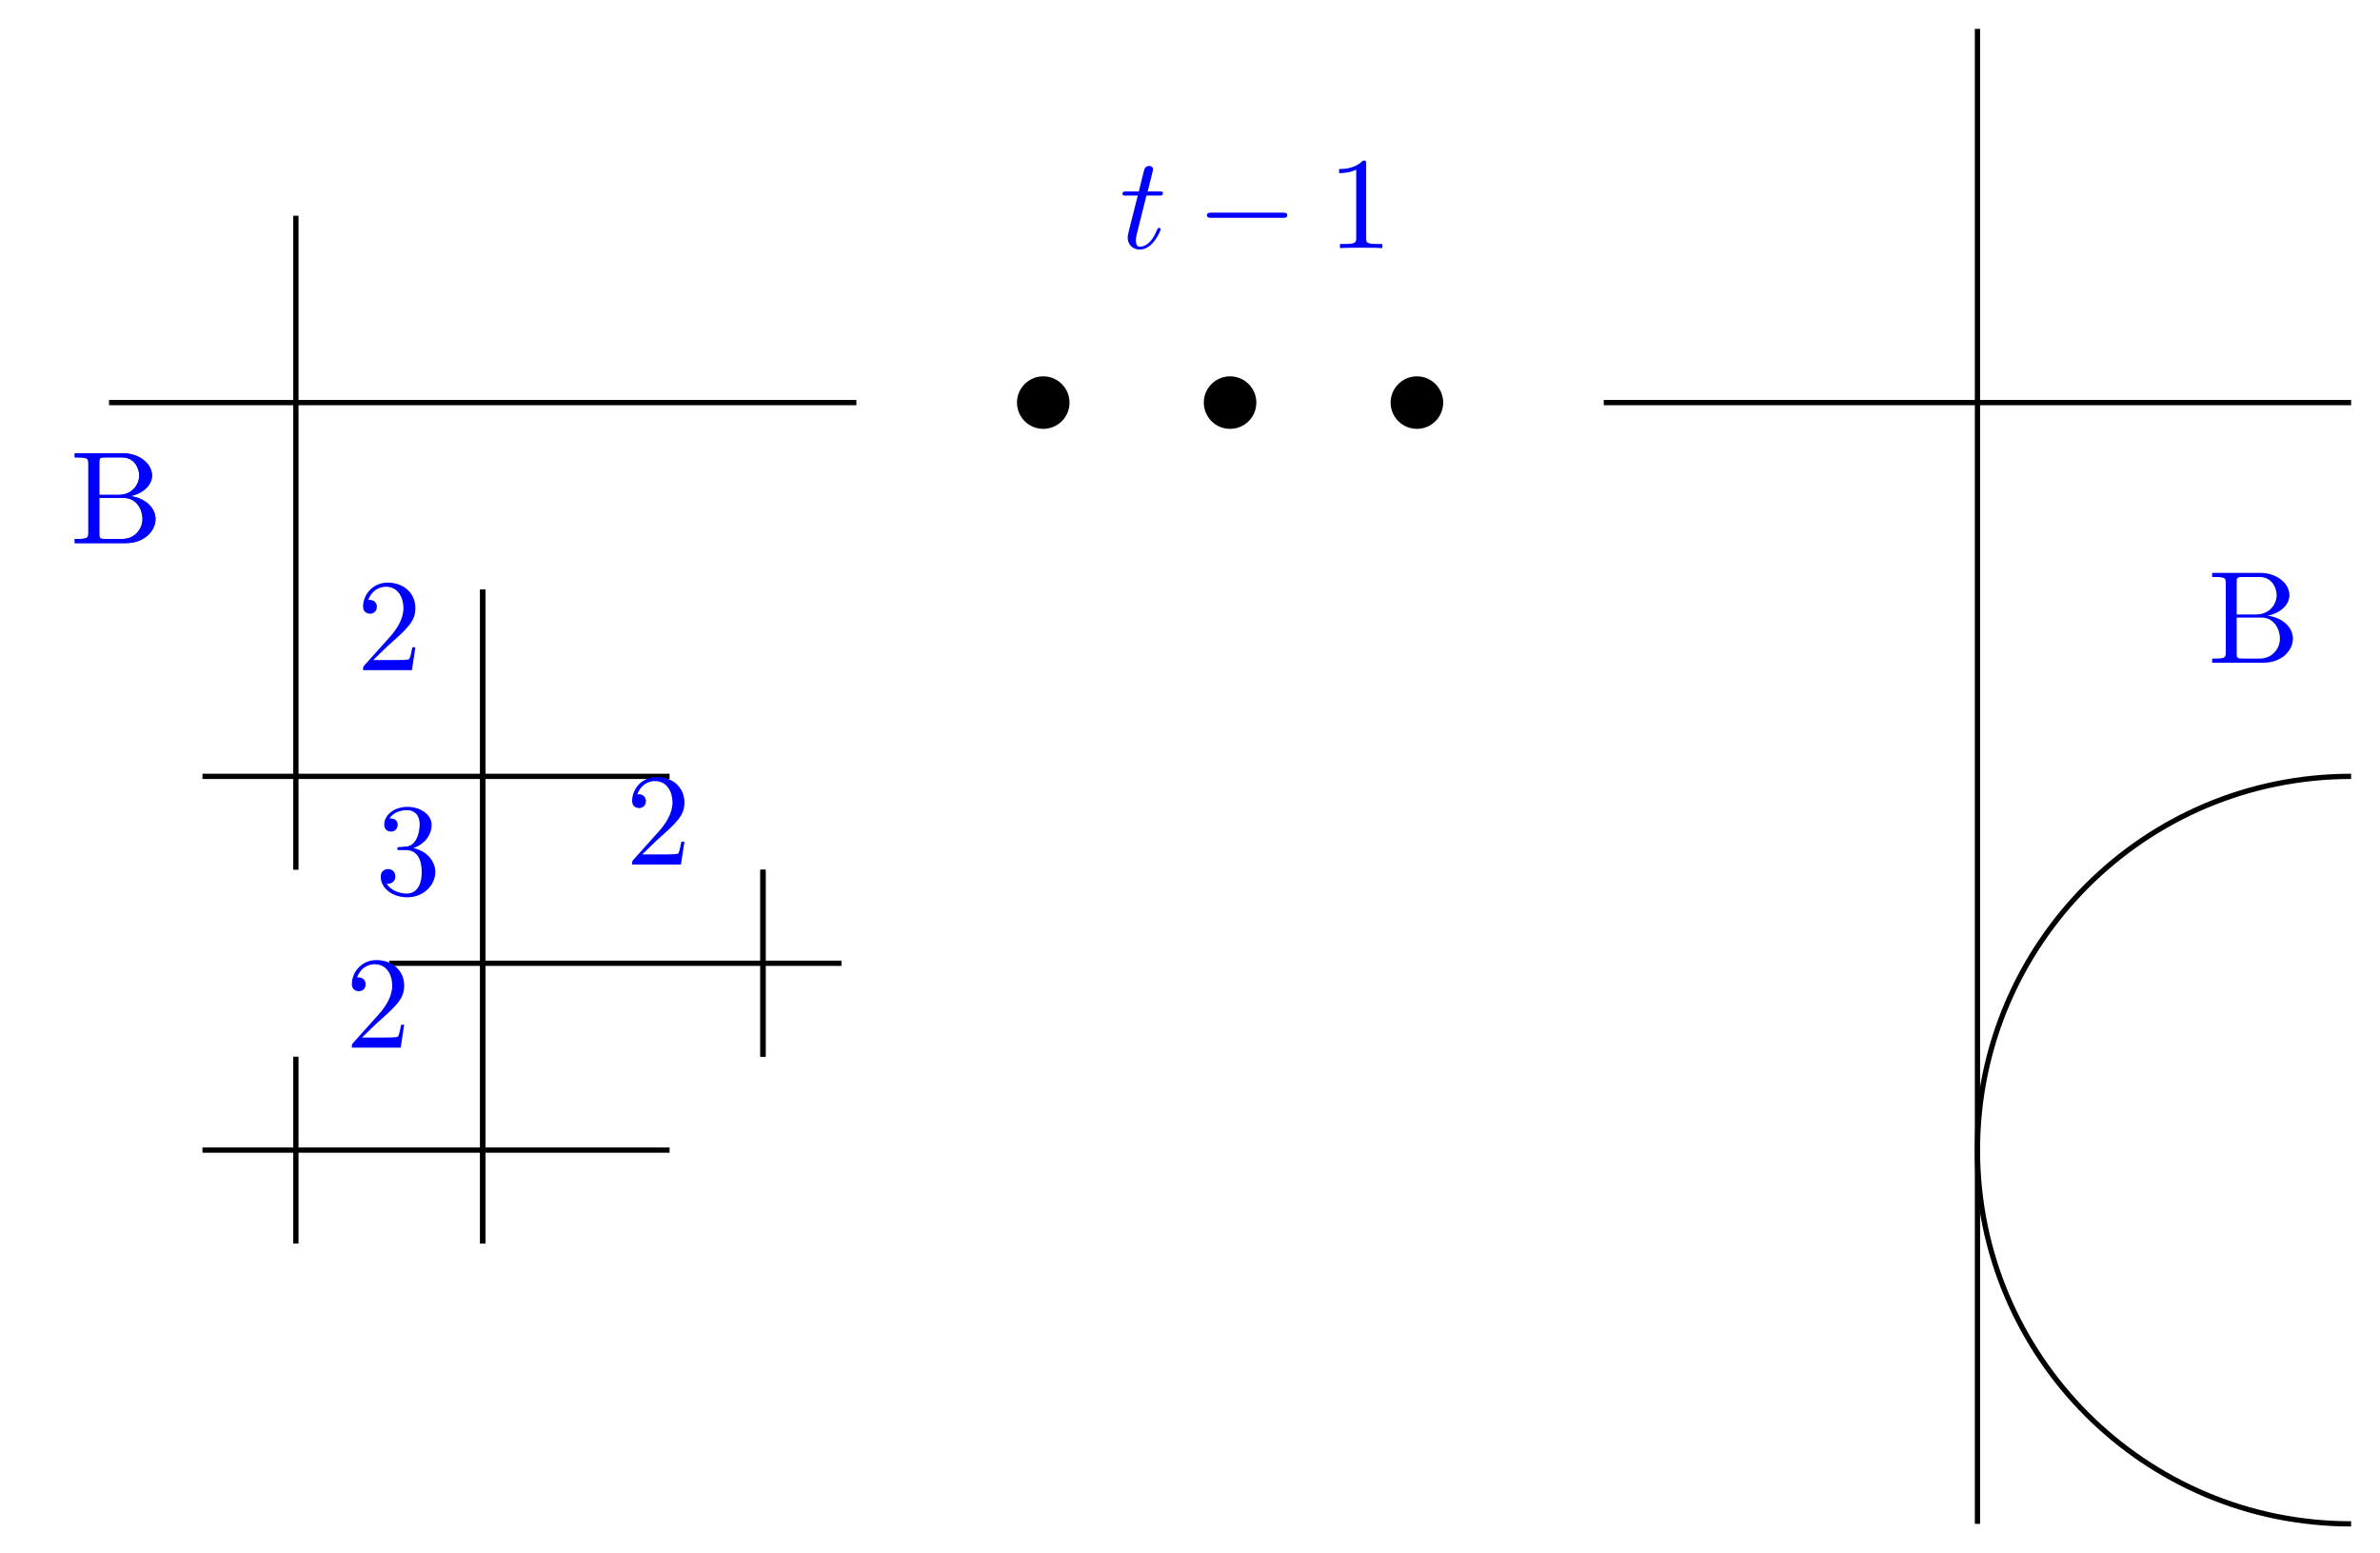
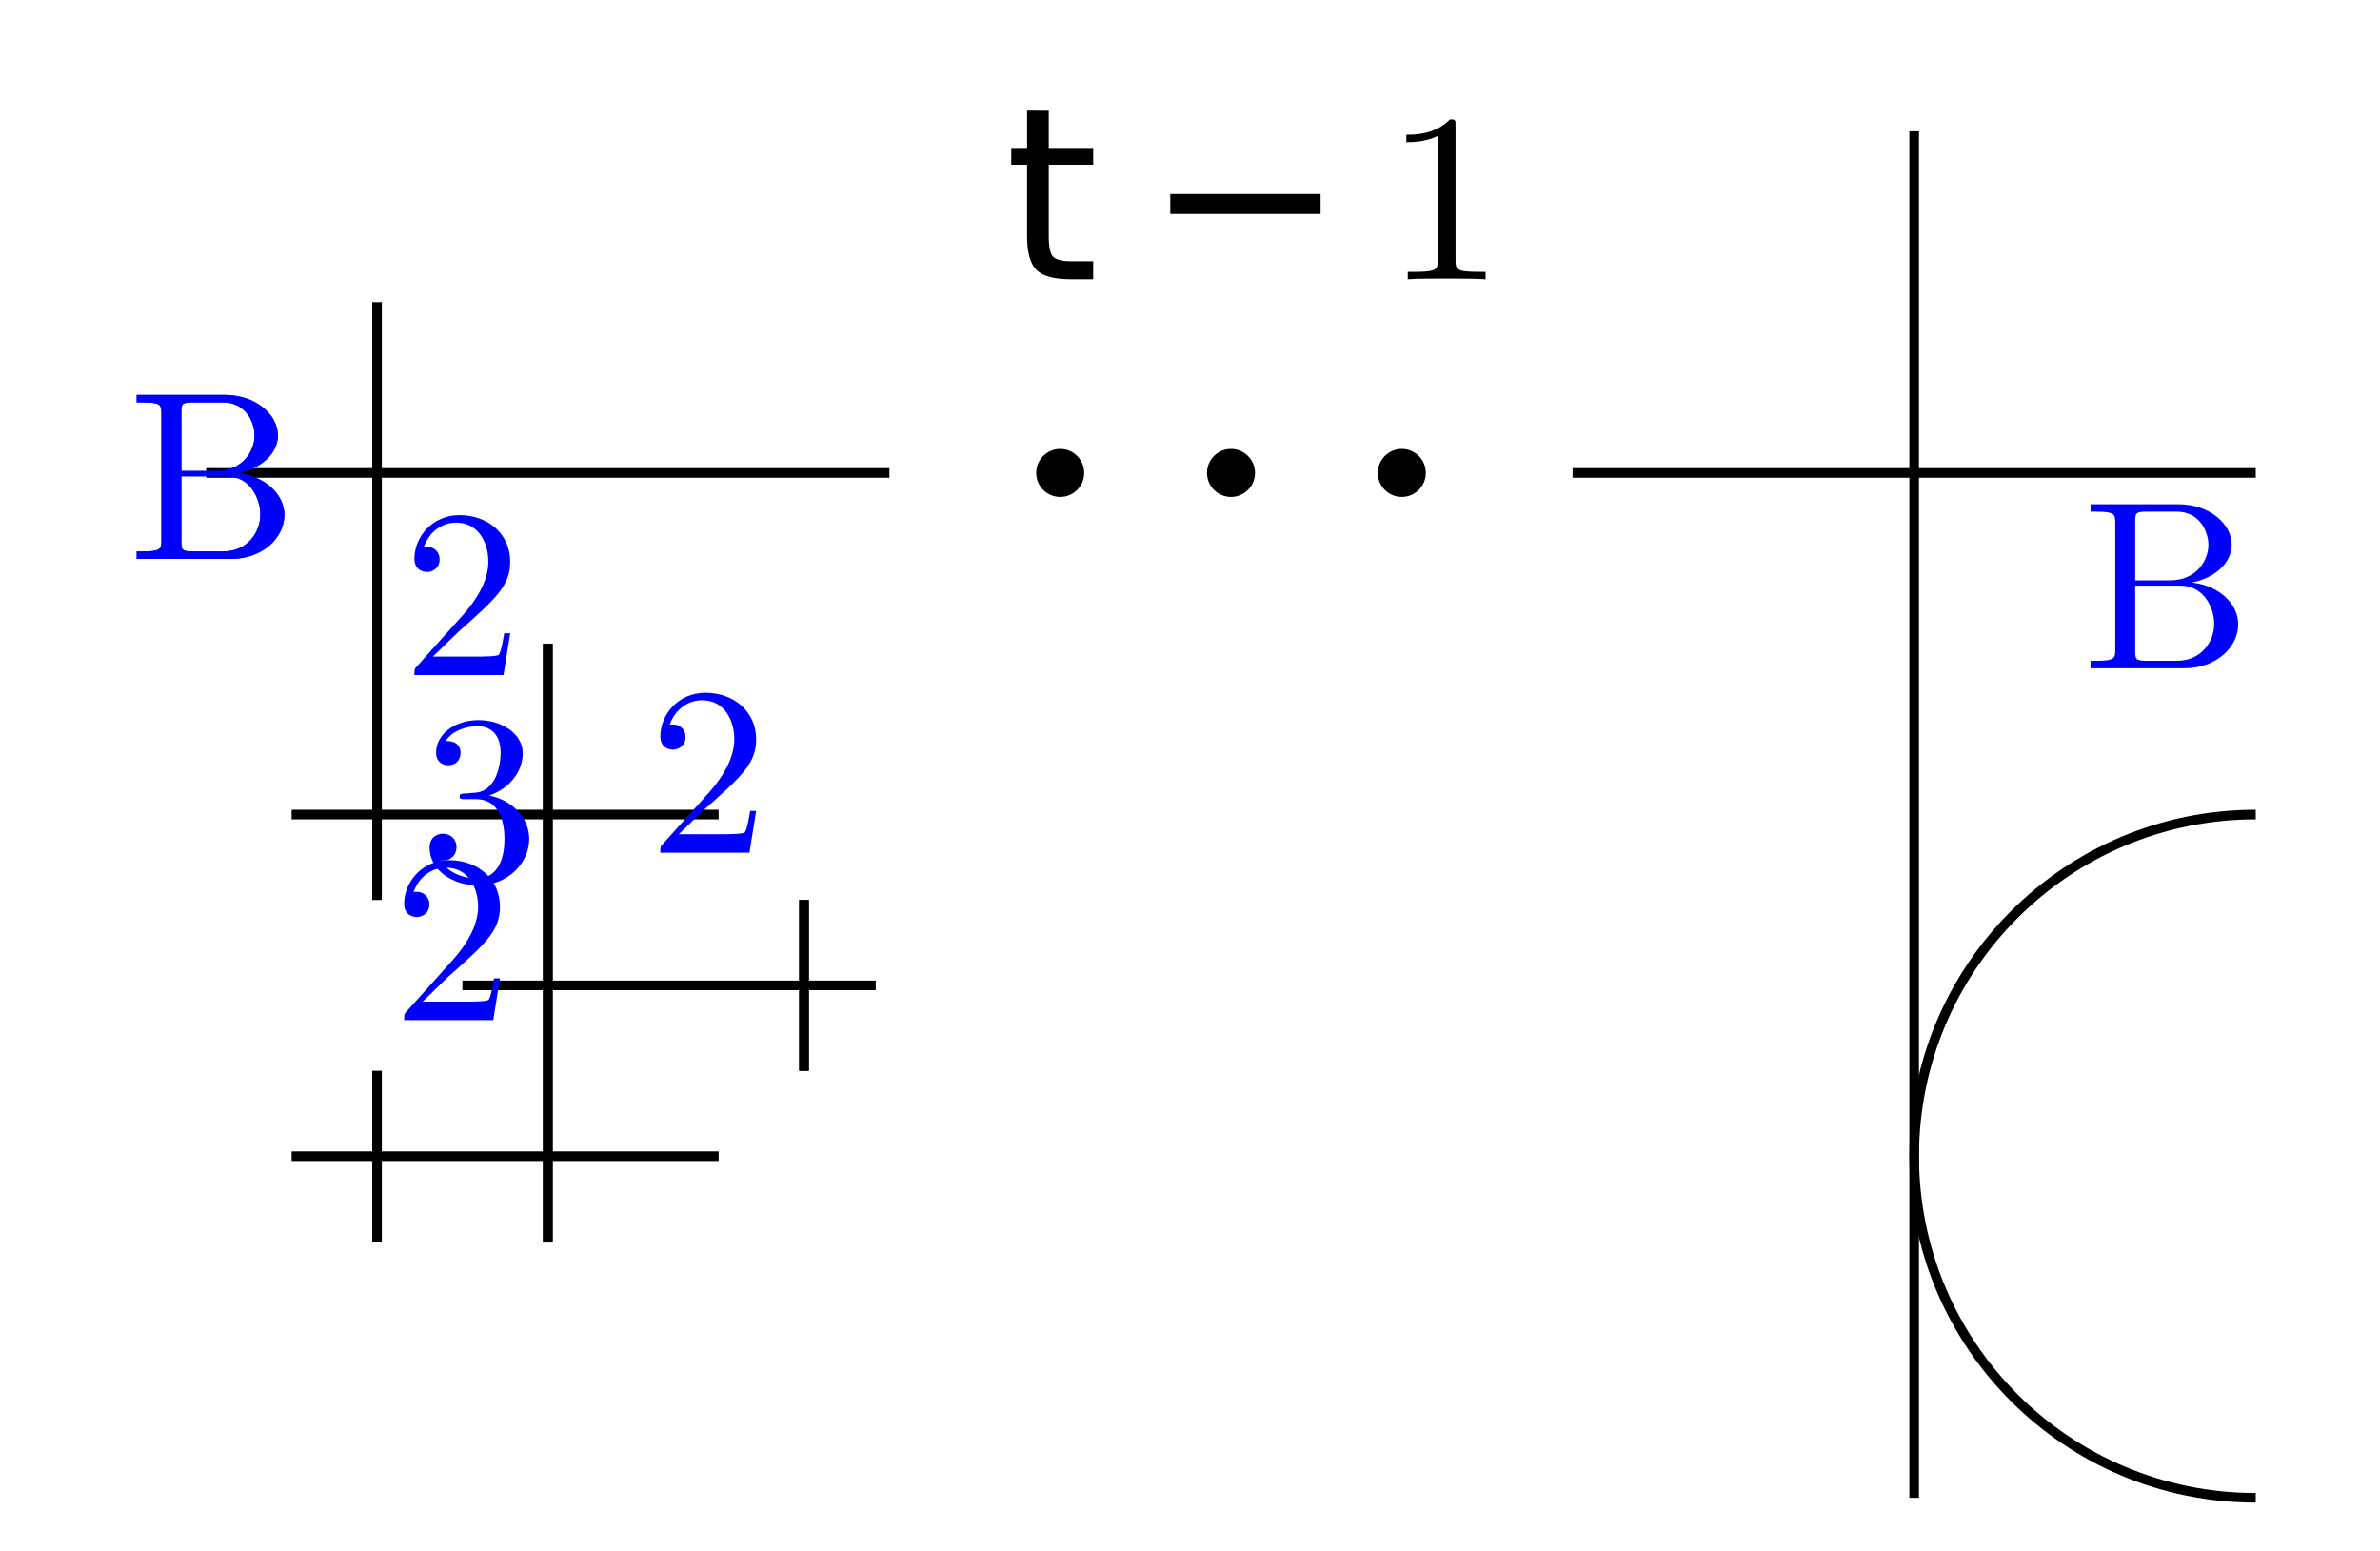
- <svg xmlns="http://www.w3.org/2000/svg" xmlns:xlink="http://www.w3.org/1999/xlink" width="180.545pt" height="117.769pt" viewBox="0 0 180.545 117.769" version="1.1" id="svg41">
-   <defs id="defs7">
-     <g id="g6">
-       <g id="glyph-0-0">
-         <path d="M 3.125 -1.422 C 3.125 -1.531 3.047 -1.531 3.016 -1.531 C 2.922 -1.531 2.906 -1.5 2.859 -1.391 C 2.438 -0.344 1.906 -0.109 1.562 -0.109 C 1.359 -0.109 1.25 -0.234 1.25 -0.562 C 1.25 -0.812 1.281 -0.875 1.312 -1.047 L 2.047 -3.984 L 2.984 -3.984 C 3.188 -3.984 3.297 -3.984 3.297 -4.188 C 3.297 -4.297 3.188 -4.297 3.016 -4.297 L 2.141 -4.297 C 2.5 -5.719 2.547 -5.906 2.547 -5.969 C 2.547 -6.141 2.422 -6.234 2.25 -6.234 C 2.219 -6.234 1.938 -6.234 1.859 -5.875 L 1.469 -4.297 L 0.531 -4.297 C 0.328 -4.297 0.234 -4.297 0.234 -4.109 C 0.234 -3.984 0.312 -3.984 0.516 -3.984 L 1.391 -3.984 C 0.672 -1.156 0.625 -0.984 0.625 -0.812 C 0.625 -0.266 1 0.109 1.547 0.109 C 2.562 0.109 3.125 -1.344 3.125 -1.422 Z M 3.125 -1.422 " id="path1" />
-       </g>
-       <g id="glyph-1-0">
-         <path d="M 6.922 -2.5 C 6.922 -2.688 6.734 -2.688 6.594 -2.688 L 1.156 -2.688 C 1.016 -2.688 0.828 -2.688 0.828 -2.5 C 0.828 -2.297 1.016 -2.297 1.156 -2.297 L 6.594 -2.297 C 6.734 -2.297 6.922 -2.297 6.922 -2.5 Z M 6.922 -2.5 " id="path2" />
-       </g>
-       <g id="glyph-2-0">
-         <path d="M 4.172 0 L 4.172 -0.312 L 3.859 -0.312 C 2.953 -0.312 2.938 -0.422 2.938 -0.781 L 2.938 -6.375 C 2.938 -6.625 2.938 -6.641 2.703 -6.641 C 2.078 -6 1.203 -6 0.891 -6 L 0.891 -5.688 C 1.094 -5.688 1.672 -5.688 2.188 -5.953 L 2.188 -0.781 C 2.188 -0.422 2.156 -0.312 1.266 -0.312 L 0.953 -0.312 L 0.953 0 C 1.297 -0.031 2.156 -0.031 2.562 -0.031 C 2.953 -0.031 3.828 -0.031 4.172 0 Z M 4.172 0 " id="path3" />
-       </g>
-       <g id="glyph-2-1">
-         <path d="M 6.484 -1.828 C 6.484 -2.688 5.672 -3.438 4.562 -3.562 C 5.531 -3.75 6.219 -4.391 6.219 -5.125 C 6.219 -5.984 5.297 -6.812 4 -6.812 L 0.359 -6.812 L 0.359 -6.5 L 0.594 -6.5 C 1.359 -6.5 1.391 -6.391 1.391 -6.031 L 1.391 -0.781 C 1.391 -0.422 1.359 -0.312 0.594 -0.312 L 0.359 -0.312 L 0.359 0 L 4.266 0 C 5.594 0 6.484 -0.891 6.484 -1.828 Z M 5.25 -5.125 C 5.25 -4.484 4.766 -3.656 3.656 -3.656 L 2.219 -3.656 L 2.219 -6.094 C 2.219 -6.438 2.234 -6.5 2.703 -6.5 L 3.938 -6.5 C 4.906 -6.5 5.25 -5.656 5.25 -5.125 Z M 5.5 -1.828 C 5.5 -1.125 4.969 -0.312 3.953 -0.312 L 2.703 -0.312 C 2.234 -0.312 2.219 -0.375 2.219 -0.703 L 2.219 -3.422 L 4.094 -3.422 C 5.078 -3.422 5.5 -2.5 5.5 -1.828 Z M 5.5 -1.828 " id="path4" />
-       </g>
-       <g id="glyph-2-2">
-         <path d="M 4.469 -1.734 L 4.234 -1.734 C 4.172 -1.438 4.109 -1 4 -0.844 C 3.938 -0.766 3.281 -0.766 3.062 -0.766 L 1.266 -0.766 L 2.328 -1.797 C 3.875 -3.172 4.469 -3.703 4.469 -4.703 C 4.469 -5.844 3.578 -6.641 2.359 -6.641 C 1.234 -6.641 0.5 -5.719 0.5 -4.828 C 0.5 -4.281 1 -4.281 1.031 -4.281 C 1.203 -4.281 1.547 -4.391 1.547 -4.812 C 1.547 -5.062 1.359 -5.328 1.016 -5.328 C 0.938 -5.328 0.922 -5.328 0.891 -5.312 C 1.109 -5.969 1.656 -6.328 2.234 -6.328 C 3.141 -6.328 3.562 -5.516 3.562 -4.703 C 3.562 -3.906 3.078 -3.125 2.516 -2.5 L 0.609 -0.375 C 0.5 -0.266 0.5 -0.234 0.5 0 L 4.203 0 Z M 4.469 -1.734 " id="path5" />
-       </g>
-       <g id="glyph-2-3">
-         <path d="M 4.562 -1.703 C 4.562 -2.516 3.922 -3.297 2.891 -3.516 C 3.703 -3.781 4.281 -4.469 4.281 -5.266 C 4.281 -6.078 3.406 -6.641 2.453 -6.641 C 1.453 -6.641 0.688 -6.047 0.688 -5.281 C 0.688 -4.953 0.906 -4.766 1.203 -4.766 C 1.5 -4.766 1.703 -4.984 1.703 -5.281 C 1.703 -5.766 1.234 -5.766 1.094 -5.766 C 1.391 -6.266 2.047 -6.391 2.406 -6.391 C 2.828 -6.391 3.375 -6.172 3.375 -5.281 C 3.375 -5.156 3.344 -4.578 3.094 -4.141 C 2.797 -3.656 2.453 -3.625 2.203 -3.625 C 2.125 -3.609 1.891 -3.594 1.812 -3.594 C 1.734 -3.578 1.672 -3.562 1.672 -3.469 C 1.672 -3.359 1.734 -3.359 1.906 -3.359 L 2.344 -3.359 C 3.156 -3.359 3.531 -2.688 3.531 -1.703 C 3.531 -0.344 2.844 -0.062 2.406 -0.062 C 1.969 -0.062 1.219 -0.234 0.875 -0.812 C 1.219 -0.766 1.531 -0.984 1.531 -1.359 C 1.531 -1.719 1.266 -1.922 0.984 -1.922 C 0.734 -1.922 0.422 -1.781 0.422 -1.344 C 0.422 -0.438 1.344 0.219 2.438 0.219 C 3.656 0.219 4.562 -0.688 4.562 -1.703 Z M 4.562 -1.703 " id="path6" />
+ <svg xmlns="http://www.w3.org/2000/svg" version="1.1" id="svg2" width="131.671" height="85.777" viewBox="0 0 131.671 85.777">
+   <defs id="defs6" />
+   <g id="g8" transform="matrix(1.333333,0,0,-1.333333,0,85.77733)">
+     <g id="g10" transform="translate(65.251,2.192)">
+       <g id="g12">
+         <g id="g14">
+           <g id="g16" />
+           <g id="g18" />
+           <g id="g20" />
+           <g id="g22" />
+           <g id="g24">
+             <g id="g26" transform="translate(-23.559,50.554)">
+               <g id="g28">
+                 <g id="g30" transform="translate(-41.692,-52.746)">
+                   <g aria-label="t" transform="matrix(1,0,0,-1,41.692,52.746)" id="text34" style="font-size:9.963px;font-family:LMMathItalic10;-inkscape-font-specification:LMMathItalic10-Regular">
+                     <path d="m 1.824,-6.995 v 1.547 H 3.668 V -4.753 H 1.824 v 2.958 q 0,0.666 0.18,0.856 0.185,0.19 0.744,0.19 H 3.668 V 0 H 2.748 Q 1.712,0 1.318,-0.384 0.924,-0.773 0.924,-1.795 V -4.753 H 0.268 v -0.696 h 0.657 v -1.547 z" id="path276" />
+                   </g>
+                   <g aria-label="−" transform="matrix(1,0,0,-1,47.503,52.746)" id="text38" style="font-size:9.963px;font-family:LMMathSymbols10;-inkscape-font-specification:LMMathSymbols10-Regular">
+                     <path d="m 1.056,-3.537 h 6.236 v 0.827 H 1.056 Z" id="path279" />
+                   </g>
+                   <g aria-label="1" transform="matrix(1,0,0,-1,57.466,52.746)" id="text42" style="font-size:9.963px;font-family:LMRoman10;-inkscape-font-specification:LMRoman10-Regular">
+                     <path d="M 4.174,0 V -0.309 H 3.856 c -0.897,0 -0.927,-0.11 -0.927,-0.478 V -6.376 c 0,-0.239 0,-0.259 -0.229,-0.259 -0.618,0.638 -1.494,0.638 -1.813,0.638 v 0.309 c 0.199,0 0.787,0 1.305,-0.259 v 5.161 c 0,0.359 -0.03,0.478 -0.927,0.478 H 0.946 V 0 C 1.295,-0.03 2.162,-0.03 2.56,-0.03 c 0.399,0 1.265,0 1.614,0.03 z" id="path282" />
+                   </g>
+                   <g id="g44" transform="translate(41.692,52.746)" />
+                 </g>
+               </g>
+               <g id="g46" transform="translate(23.559,-50.554)" />
+             </g>
+           </g>
+           <g id="g48">
+             <path d="m -20.264,42.52 c 0,0.55 -0.446,0.996 -0.996,0.996 -0.55,0 -0.996,-0.446 -0.996,-0.996 0,-0.55 0.446,-0.996 0.996,-0.996 0.55,0 0.996,0.446 0.996,0.996 z" style="fill:#000000;fill-opacity:1;fill-rule:nonzero;stroke:none" id="path50" />
+           </g>
+           <g id="g52">
+             <path d="m -6.09,42.52 c 0,0.55 -0.446,0.996 -0.996,0.996 -0.55,0 -0.996,-0.446 -0.996,-0.996 0,-0.55 0.446,-0.996 0.996,-0.996 0.55,0 0.996,0.446 0.996,0.996 z" style="fill:#000000;fill-opacity:1;fill-rule:nonzero;stroke:none" id="path54" />
+           </g>
+           <g id="g56">
+             <path d="m -13.177,42.52 c 0,0.55 -0.446,0.996 -0.996,0.996 -0.55,0 -0.996,-0.446 -0.996,-0.996 0,-0.55 0.446,-0.996 0.996,-0.996 0.55,0 0.996,0.446 0.996,0.996 z" style="fill:#000000;fill-opacity:1;fill-rule:nonzero;stroke:none" id="path58" />
+           </g>
+           <g id="g60" />
+           <g id="g62" />
+           <g id="g64" />
+           <g id="g66" />
+           <g id="g68" />
+           <g id="g70" />
+           <g id="g72" />
+           <g id="g74" />
+           <g id="g76" />
+           <g id="g78" />
+           <g id="g80" />
+           <g id="g82" />
+           <g id="g84" />
+           <g id="g86" />
+           <g id="g88" />
+           <g id="g90" />
+           <g id="g92" />
+           <g id="g94" />
+           <g id="g96" />
+           <g id="g98" />
+           <g id="g100" />
+           <path d="M -56.694,42.52 H -28.347" style="fill:none;stroke:#000000;stroke-width:0.399;stroke-linecap:butt;stroke-linejoin:miter;stroke-miterlimit:10;stroke-dasharray:none;stroke-opacity:1" id="path102" />
+           <path d="m -42.52,35.433 v 0" style="fill:none;stroke:#000000;stroke-width:0.399;stroke-linecap:butt;stroke-linejoin:miter;stroke-miterlimit:10;stroke-dasharray:none;stroke-opacity:1" id="path104" />
+           <path d="m -42.52,35.433 v 0" style="fill:none;stroke:#000000;stroke-width:0.399;stroke-linecap:butt;stroke-linejoin:miter;stroke-miterlimit:10;stroke-dasharray:none;stroke-opacity:1" id="path106" />
+           <path d="M -49.607,49.607 V 24.803" style="fill:none;stroke:#000000;stroke-width:0.399;stroke-linecap:butt;stroke-linejoin:miter;stroke-miterlimit:10;stroke-dasharray:none;stroke-opacity:1" id="path108" />
+           <path d="m -53.15,28.347 h 17.717" style="fill:none;stroke:#000000;stroke-width:0.399;stroke-linecap:butt;stroke-linejoin:miter;stroke-miterlimit:10;stroke-dasharray:none;stroke-opacity:1" id="path110" />
+           <path d="m -42.52,35.433 v 0" style="fill:none;stroke:#000000;stroke-width:0.399;stroke-linecap:butt;stroke-linejoin:miter;stroke-miterlimit:10;stroke-dasharray:none;stroke-opacity:1" id="path112" />
+           <path d="M -42.52,35.433 V 10.63" style="fill:none;stroke:#000000;stroke-width:0.399;stroke-linecap:butt;stroke-linejoin:miter;stroke-miterlimit:10;stroke-dasharray:none;stroke-opacity:1" id="path114" />
+           <path d="M -42.52,35.433 V 10.63" style="fill:none;stroke:#000000;stroke-width:0.399;stroke-linecap:butt;stroke-linejoin:miter;stroke-miterlimit:10;stroke-dasharray:none;stroke-opacity:1" id="path116" />
+           <path d="m -46.064,21.26 v 0" style="fill:none;stroke:#000000;stroke-width:0.399;stroke-linecap:butt;stroke-linejoin:miter;stroke-miterlimit:10;stroke-dasharray:none;stroke-opacity:1" id="path118" />
+           <path d="m -46.064,21.26 h 17.15" style="fill:none;stroke:#000000;stroke-width:0.399;stroke-linecap:butt;stroke-linejoin:miter;stroke-miterlimit:10;stroke-dasharray:none;stroke-opacity:1" id="path120" />
+           <path d="m -35.433,28.347 v 0" style="fill:none;stroke:#000000;stroke-width:0.399;stroke-linecap:butt;stroke-linejoin:miter;stroke-miterlimit:10;stroke-dasharray:none;stroke-opacity:1" id="path122" />
+           <path d="m -35.433,28.347 v 0" style="fill:none;stroke:#000000;stroke-width:0.399;stroke-linecap:butt;stroke-linejoin:miter;stroke-miterlimit:10;stroke-dasharray:none;stroke-opacity:1" id="path124" />
+           <path d="m -31.89,24.803 v 0" style="fill:none;stroke:#000000;stroke-width:0.399;stroke-linecap:butt;stroke-linejoin:miter;stroke-miterlimit:10;stroke-dasharray:none;stroke-opacity:1" id="path126" />
+           <path d="m -28.914,21.26 v 0" style="fill:none;stroke:#000000;stroke-width:0.399;stroke-linecap:butt;stroke-linejoin:miter;stroke-miterlimit:10;stroke-dasharray:none;stroke-opacity:1" id="path128" />
+           <path d="m -28.914,21.26 v 0" style="fill:none;stroke:#000000;stroke-width:0.399;stroke-linecap:butt;stroke-linejoin:miter;stroke-miterlimit:10;stroke-dasharray:none;stroke-opacity:1" id="path130" />
+           <path d="m -35.433,28.347 v 0" style="fill:none;stroke:#000000;stroke-width:0.399;stroke-linecap:butt;stroke-linejoin:miter;stroke-miterlimit:10;stroke-dasharray:none;stroke-opacity:1" id="path132" />
+           <path d="M -31.89,24.803 V 17.717" style="fill:none;stroke:#000000;stroke-width:0.399;stroke-linecap:butt;stroke-linejoin:miter;stroke-miterlimit:10;stroke-dasharray:none;stroke-opacity:1" id="path134" />
+           <path d="M -31.89,24.803 V 17.717" style="fill:none;stroke:#000000;stroke-width:0.399;stroke-linecap:butt;stroke-linejoin:miter;stroke-miterlimit:10;stroke-dasharray:none;stroke-opacity:1" id="path136" />
+           <path d="m -53.15,14.173 h 17.717" style="fill:none;stroke:#000000;stroke-width:0.399;stroke-linecap:butt;stroke-linejoin:miter;stroke-miterlimit:10;stroke-dasharray:none;stroke-opacity:1" id="path138" />
+           <path d="m -46.064,21.26 v 0" style="fill:none;stroke:#000000;stroke-width:0.399;stroke-linecap:butt;stroke-linejoin:miter;stroke-miterlimit:10;stroke-dasharray:none;stroke-opacity:1" id="path140" />
+           <path d="m -46.064,21.26 v 0" style="fill:none;stroke:#000000;stroke-width:0.399;stroke-linecap:butt;stroke-linejoin:miter;stroke-miterlimit:10;stroke-dasharray:none;stroke-opacity:1" id="path142" />
+           <path d="m -49.607,17.717 v -7.087" style="fill:none;stroke:#000000;stroke-width:0.399;stroke-linecap:butt;stroke-linejoin:miter;stroke-miterlimit:10;stroke-dasharray:none;stroke-opacity:1" id="path144" />
+           <g id="g146">
+             <g id="g148" transform="translate(-59.938,38.953)">
+               <g id="g150">
+                 <g id="g152" transform="translate(-5.313,-41.145)">
+                   <g aria-label="B" transform="matrix(1,0,0,-1,5.313,41.145)" id="text156" style="font-size:9.963px;font-family:LMRoman10;-inkscape-font-specification:LMRoman10-Regular;fill:#0000ff">
+                     <path d="m 6.486,-1.823 c 0,-0.867 -0.817,-1.614 -1.923,-1.733 0.966,-0.189 1.654,-0.827 1.654,-1.564 0,-0.867 -0.917,-1.684 -2.212,-1.684 H 0.359 v 0.309 h 0.239 c 0.767,0 0.787,0.11 0.787,0.468 v 5.25 c 0,0.359 -0.02,0.468 -0.787,0.468 H 0.359 V 0 H 4.264 C 5.589,0 6.486,-0.887 6.486,-1.823 Z M 5.25,-5.121 c 0,0.638 -0.488,1.474 -1.594,1.474 H 2.212 V -6.097 c 0,-0.329 0.02,-0.399 0.488,-0.399 h 1.235 c 0.966,0 1.315,0.847 1.315,1.375 z m 0.239,3.288 c 0,0.707 -0.518,1.524 -1.544,1.524 h -1.245 c -0.468,0 -0.488,-0.07 -0.488,-0.399 V -3.427 h 1.873 c 0.986,0 1.405,0.927 1.405,1.594 z" id="path285" />
+                   </g>
+                   <g id="g158" transform="translate(5.313,41.145)" />
+                 </g>
+               </g>
+               <g id="g160" transform="translate(59.938,-38.953)" />
+             </g>
+           </g>
+           <g id="g162">
+             <g id="g164" transform="translate(-48.554,34.134)">
+               <g id="g166">
+                 <g id="g168" transform="translate(-16.697,-36.326)">
+                   <g aria-label="2" transform="matrix(1,0,0,-1,16.697,36.326)" id="text172" style="font-size:9.963px;font-family:LMRoman10;-inkscape-font-specification:LMRoman10-Regular;fill:#0000ff">
+                     <path d="m 4.473,-1.733 h -0.249 c -0.05,0.299 -0.12,0.737 -0.219,0.887 -0.07,0.08 -0.727,0.08 -0.946,0.08 H 1.265 L 2.321,-1.793 c 1.554,-1.375 2.152,-1.913 2.152,-2.909 0,-1.136 -0.897,-1.933 -2.112,-1.933 -1.126,0 -1.863,0.917 -1.863,1.803 0,0.558 0.498,0.558 0.528,0.558 0.169,0 0.518,-0.12 0.518,-0.528 0,-0.259 -0.179,-0.518 -0.528,-0.518 -0.08,0 -0.1,0 -0.13,0.01 0.229,-0.648 0.767,-1.016 1.345,-1.016 0.907,0 1.335,0.807 1.335,1.624 0,0.797 -0.498,1.584 -1.046,2.202 L 0.608,-0.369 C 0.498,-0.259 0.498,-0.239 0.498,0 H 4.194 Z" id="path288" />
+                   </g>
+                   <g id="g174" transform="translate(16.697,36.326)" />
+                 </g>
+               </g>
+               <g id="g176" transform="translate(48.554,-34.134)" />
+             </g>
+           </g>
+           <g id="g178">
+             <g id="g180" transform="translate(-59.938,38.953)">
+               <g id="g182">
+                 <g id="g184" transform="translate(-5.313,-41.145)">
+                   <g aria-label="B" transform="matrix(1,0,0,-1,5.313,41.145)" id="text188" style="font-size:9.963px;font-family:LMRoman10;-inkscape-font-specification:LMRoman10-Regular;fill:#0000ff">
+                     <path d="m 6.486,-1.823 c 0,-0.867 -0.817,-1.614 -1.923,-1.733 0.966,-0.189 1.654,-0.827 1.654,-1.564 0,-0.867 -0.917,-1.684 -2.212,-1.684 H 0.359 v 0.309 h 0.239 c 0.767,0 0.787,0.11 0.787,0.468 v 5.25 c 0,0.359 -0.02,0.468 -0.787,0.468 H 0.359 V 0 H 4.264 C 5.589,0 6.486,-0.887 6.486,-1.823 Z M 5.25,-5.121 c 0,0.638 -0.488,1.474 -1.594,1.474 H 2.212 V -6.097 c 0,-0.329 0.02,-0.399 0.488,-0.399 h 1.235 c 0.966,0 1.315,0.847 1.315,1.375 z m 0.239,3.288 c 0,0.707 -0.518,1.524 -1.544,1.524 h -1.245 c -0.468,0 -0.488,-0.07 -0.488,-0.399 V -3.427 h 1.873 c 0.986,0 1.405,0.927 1.405,1.594 z" id="path291" />
+                   </g>
+                   <g id="g190" transform="translate(5.313,41.145)" />
+                 </g>
+               </g>
+               <g id="g192" transform="translate(59.938,-38.953)" />
+             </g>
+           </g>
+           <g id="g194">
+             <g id="g196" transform="translate(-38.349,26.764)">
+               <g id="g198">
+                 <g id="g200" transform="translate(-26.902,-28.956)">
+                   <g aria-label="2" transform="matrix(1,0,0,-1,26.902,28.956)" id="text204" style="font-size:9.963px;font-family:LMRoman10;-inkscape-font-specification:LMRoman10-Regular;fill:#0000ff">
+                     <path d="m 4.473,-1.733 h -0.249 c -0.05,0.299 -0.12,0.737 -0.219,0.887 -0.07,0.08 -0.727,0.08 -0.946,0.08 H 1.265 L 2.321,-1.793 c 1.554,-1.375 2.152,-1.913 2.152,-2.909 0,-1.136 -0.897,-1.933 -2.112,-1.933 -1.126,0 -1.863,0.917 -1.863,1.803 0,0.558 0.498,0.558 0.528,0.558 0.169,0 0.518,-0.12 0.518,-0.528 0,-0.259 -0.179,-0.518 -0.528,-0.518 -0.08,0 -0.1,0 -0.13,0.01 0.229,-0.648 0.767,-1.016 1.345,-1.016 0.907,0 1.335,0.807 1.335,1.624 0,0.797 -0.498,1.584 -1.046,2.202 L 0.608,-0.369 C 0.498,-0.259 0.498,-0.239 0.498,0 H 4.194 Z" id="path294" />
+                   </g>
+                   <g id="g206" transform="translate(26.902,28.956)" />
+                 </g>
+               </g>
+               <g id="g208" transform="translate(38.349,-26.764)" />
+             </g>
+           </g>
+           <g id="g210">
+             <g id="g212" transform="translate(-47.845,25.63)">
+               <g id="g214">
+                 <g id="g216" transform="translate(-17.406,-27.822)">
+                   <g aria-label="3" transform="matrix(1,0,0,-1,17.406,27.822)" id="text220" style="font-size:9.963px;font-family:LMRoman10;-inkscape-font-specification:LMRoman10-Regular;fill:#0000ff">
+                     <path d="m 4.553,-1.704 c 0,-0.817 -0.628,-1.594 -1.664,-1.803 0.817,-0.269 1.395,-0.966 1.395,-1.753 0,-0.817 -0.877,-1.375 -1.833,-1.375 -1.006,0 -1.763,0.598 -1.763,1.355 0,0.329 0.219,0.518 0.508,0.518 0.309,0 0.508,-0.219 0.508,-0.508 0,-0.498 -0.468,-0.498 -0.618,-0.498 0.309,-0.488 0.966,-0.618 1.325,-0.618 0.408,0 0.956,0.219 0.956,1.116 0,0.12 -0.02,0.697 -0.279,1.136 -0.299,0.478 -0.638,0.508 -0.887,0.518 -0.08,0.01 -0.319,0.03 -0.389,0.03 -0.08,0.01 -0.149,0.02 -0.149,0.12 0,0.11 0.07,0.11 0.239,0.11 h 0.438 c 0.817,0 1.186,0.677 1.186,1.654 0,1.355 -0.687,1.644 -1.126,1.644 -0.428,0 -1.176,-0.169 -1.524,-0.757 0.349,0.05 0.658,-0.169 0.658,-0.548 0,-0.359 -0.269,-0.558 -0.558,-0.558 -0.239,0 -0.558,0.139 -0.558,0.578 0,0.907 0.927,1.564 2.012,1.564 1.215,0 2.122,-0.907 2.122,-1.923 z" id="path297" />
+                   </g>
+                   <g id="g222" transform="translate(17.406,27.822)" />
+                 </g>
+               </g>
+               <g id="g224" transform="translate(47.845,-25.63)" />
+             </g>
+           </g>
+           <g id="g226">
+             <g id="g228" transform="translate(-48.979,19.819)">
+               <g id="g230">
+                 <g id="g232" transform="translate(-16.272,-22.011)">
+                   <g aria-label="2" transform="matrix(1,0,0,-1,16.272,22.011)" id="text236" style="font-size:9.963px;font-family:LMRoman10;-inkscape-font-specification:LMRoman10-Regular;fill:#0000ff">
+                     <path d="m 4.473,-1.733 h -0.249 c -0.05,0.299 -0.12,0.737 -0.219,0.887 -0.07,0.08 -0.727,0.08 -0.946,0.08 H 1.265 L 2.321,-1.793 c 1.554,-1.375 2.152,-1.913 2.152,-2.909 0,-1.136 -0.897,-1.933 -2.112,-1.933 -1.126,0 -1.863,0.917 -1.863,1.803 0,0.558 0.498,0.558 0.528,0.558 0.169,0 0.518,-0.12 0.518,-0.528 0,-0.259 -0.179,-0.518 -0.528,-0.518 -0.08,0 -0.1,0 -0.13,0.01 0.229,-0.648 0.767,-1.016 1.345,-1.016 0.907,0 1.335,0.807 1.335,1.624 0,0.797 -0.498,1.584 -1.046,2.202 L 0.608,-0.369 C 0.498,-0.259 0.498,-0.239 0.498,0 H 4.194 Z" id="path300" />
+                   </g>
+                   <g id="g238" transform="translate(16.272,22.011)" />
+                 </g>
+               </g>
+               <g id="g240" transform="translate(48.979,-19.819)" />
+             </g>
+           </g>
+           <g id="g242" />
+           <g id="g244" />
+           <g id="g246" />
+           <g id="g248" />
+           <g id="g250" />
+           <g id="g252" />
+           <path d="M 0,42.52 H 28.347" style="fill:none;stroke:#000000;stroke-width:0.399;stroke-linecap:butt;stroke-linejoin:miter;stroke-miterlimit:10;stroke-dasharray:none;stroke-opacity:1" id="path254" />
+           <path d="M 14.173,56.694 V 0" style="fill:none;stroke:#000000;stroke-width:0.399;stroke-linecap:butt;stroke-linejoin:miter;stroke-miterlimit:10;stroke-dasharray:none;stroke-opacity:1" id="path256" />
+           <path d="m 28.347,28.347 c -7.828,0 -14.173,-6.346 -14.173,-14.173 C 14.173,6.346 20.519,0 28.347,0" style="fill:none;stroke:#000000;stroke-width:0.399;stroke-linecap:butt;stroke-linejoin:miter;stroke-miterlimit:10;stroke-dasharray:none;stroke-opacity:1" id="path258" />
+           <g id="g260">
+             <g id="g262" transform="translate(21.133,34.417)">
+               <g id="g264">
+                 <g id="g266" transform="translate(-86.384,-36.609)">
+                   <g aria-label="B" transform="matrix(1,0,0,-1,86.384,36.609)" id="text270" style="font-size:9.963px;font-family:LMRoman10;-inkscape-font-specification:LMRoman10-Regular;fill:#0000ff">
+                     <path d="m 6.486,-1.823 c 0,-0.867 -0.817,-1.614 -1.923,-1.733 0.966,-0.189 1.654,-0.827 1.654,-1.564 0,-0.867 -0.917,-1.684 -2.212,-1.684 H 0.359 v 0.309 h 0.239 c 0.767,0 0.787,0.11 0.787,0.468 v 5.25 c 0,0.359 -0.02,0.468 -0.787,0.468 H 0.359 V 0 H 4.264 C 5.589,0 6.486,-0.887 6.486,-1.823 Z M 5.25,-5.121 c 0,0.638 -0.488,1.474 -1.594,1.474 H 2.212 V -6.097 c 0,-0.329 0.02,-0.399 0.488,-0.399 h 1.235 c 0.966,0 1.315,0.847 1.315,1.375 z m 0.239,3.288 c 0,0.707 -0.518,1.524 -1.544,1.524 h -1.245 c -0.468,0 -0.488,-0.07 -0.488,-0.399 V -3.427 h 1.873 c 0.986,0 1.405,0.927 1.405,1.594 z" id="path303" />
+                   </g>
+                   <g id="g272" transform="translate(86.384,36.609)" />
+                 </g>
+               </g>
+               <g id="g274" transform="translate(-21.133,-34.417)" />
+             </g>
+           </g>
+         </g>
      </g>
    </g>
-     <clipPath id="clip-0">
-       <path clip-rule="nonzero" d="M 144 53 L 180.547 53 L 180.547 117.77 L 144 117.77 Z M 144 53 " id="path7" />
-     </clipPath>
-   </defs>
-   <g fill="rgb(0%, 0%, 100%)" fill-opacity="1" id="g7">
-     <use xlink:href="#glyph-0-0" x="84.92" y="18.818" id="use7" />
-   </g>
-   <g fill="rgb(0%, 0%, 100%)" fill-opacity="1" id="g8">
-     <use xlink:href="#glyph-1-0" x="90.732" y="18.818" id="use8" />
-   </g>
-   <g fill="rgb(0%, 0%, 100%)" fill-opacity="1" id="g9">
-     <use xlink:href="#glyph-2-0" x="100.694" y="18.818" id="use9" />
-   </g>
-   <path fill-rule="nonzero" fill="rgb(0%, 0%, 0%)" fill-opacity="1" d="M 81.133 30.535 C 81.133 29.438 80.242 28.543 79.141 28.543 C 78.039 28.543 77.148 29.438 77.148 30.535 C 77.148 31.637 78.039 32.527 79.141 32.527 C 80.242 32.527 81.133 31.637 81.133 30.535 Z M 81.133 30.535 " id="path9" />
-   <path fill-rule="nonzero" fill="rgb(0%, 0%, 0%)" fill-opacity="1" d="M 109.48 30.535 C 109.48 29.438 108.586 28.543 107.488 28.543 C 106.387 28.543 105.492 29.438 105.492 30.535 C 105.492 31.637 106.387 32.527 107.488 32.527 C 108.586 32.527 109.48 31.637 109.48 30.535 Z M 109.48 30.535 " id="path10" />
-   <path fill-rule="nonzero" fill="rgb(0%, 0%, 0%)" fill-opacity="1" d="M 95.305 30.535 C 95.305 29.438 94.414 28.543 93.312 28.543 C 92.211 28.543 91.32 29.438 91.32 30.535 C 91.32 31.637 92.211 32.527 93.312 32.527 C 94.414 32.527 95.305 31.637 95.305 30.535 Z M 95.305 30.535 " id="path11" />
-   <path fill="none" stroke-width="0.399" stroke-linecap="butt" stroke-linejoin="miter" stroke="rgb(0%, 0%, 0%)" stroke-opacity="1" stroke-miterlimit="10" d="M -113.387 85.042 L -56.695 85.042 " transform="matrix(1, 0, 0, -1, 121.66, 115.577)" id="path12" />
-   <path fill="none" stroke-width="0.399" stroke-linecap="butt" stroke-linejoin="miter" stroke="rgb(0%, 0%, 0%)" stroke-opacity="1" stroke-miterlimit="10" d="M -85.039 70.866 L -85.039 70.866 " transform="matrix(1, 0, 0, -1, 121.66, 115.577)" id="path13" />
-   <path fill="none" stroke-width="0.399" stroke-linecap="butt" stroke-linejoin="miter" stroke="rgb(0%, 0%, 0%)" stroke-opacity="1" stroke-miterlimit="10" d="M -85.039 70.866 L -85.039 70.866 " transform="matrix(1, 0, 0, -1, 121.66, 115.577)" id="path14" />
-   <path fill="none" stroke-width="0.399" stroke-linecap="butt" stroke-linejoin="miter" stroke="rgb(0%, 0%, 0%)" stroke-opacity="1" stroke-miterlimit="10" d="M -99.215 99.214 L -99.215 49.608 " transform="matrix(1, 0, 0, -1, 121.66, 115.577)" id="path15" />
-   <path fill="none" stroke-width="0.399" stroke-linecap="butt" stroke-linejoin="miter" stroke="rgb(0%, 0%, 0%)" stroke-opacity="1" stroke-miterlimit="10" d="M -106.301 56.694 L -70.867 56.694 " transform="matrix(1, 0, 0, -1, 121.66, 115.577)" id="path16" />
-   <path fill="none" stroke-width="0.399" stroke-linecap="butt" stroke-linejoin="miter" stroke="rgb(0%, 0%, 0%)" stroke-opacity="1" stroke-miterlimit="10" d="M -85.039 70.866 L -85.039 70.866 " transform="matrix(1, 0, 0, -1, 121.66, 115.577)" id="path17" />
-   <path fill="none" stroke-width="0.399" stroke-linecap="butt" stroke-linejoin="miter" stroke="rgb(0%, 0%, 0%)" stroke-opacity="1" stroke-miterlimit="10" d="M -85.039 70.866 L -85.039 21.261 " transform="matrix(1, 0, 0, -1, 121.66, 115.577)" id="path18" />
-   <path fill="none" stroke-width="0.399" stroke-linecap="butt" stroke-linejoin="miter" stroke="rgb(0%, 0%, 0%)" stroke-opacity="1" stroke-miterlimit="10" d="M -85.039 70.866 L -85.039 21.261 " transform="matrix(1, 0, 0, -1, 121.66, 115.577)" id="path19" />
-   <path fill="none" stroke-width="0.399" stroke-linecap="butt" stroke-linejoin="miter" stroke="rgb(0%, 0%, 0%)" stroke-opacity="1" stroke-miterlimit="10" d="M -92.129 42.518 L -92.129 42.518 " transform="matrix(1, 0, 0, -1, 121.66, 115.577)" id="path20" />
-   <path fill="none" stroke-width="0.399" stroke-linecap="butt" stroke-linejoin="miter" stroke="rgb(0%, 0%, 0%)" stroke-opacity="1" stroke-miterlimit="10" d="M -92.129 42.518 L -57.828 42.518 " transform="matrix(1, 0, 0, -1, 121.66, 115.577)" id="path21" />
-   <path fill="none" stroke-width="0.399" stroke-linecap="butt" stroke-linejoin="miter" stroke="rgb(0%, 0%, 0%)" stroke-opacity="1" stroke-miterlimit="10" d="M -70.867 56.694 L -70.867 56.694 " transform="matrix(1, 0, 0, -1, 121.66, 115.577)" id="path22" />
-   <path fill="none" stroke-width="0.399" stroke-linecap="butt" stroke-linejoin="miter" stroke="rgb(0%, 0%, 0%)" stroke-opacity="1" stroke-miterlimit="10" d="M -70.867 56.694 L -70.867 56.694 " transform="matrix(1, 0, 0, -1, 121.66, 115.577)" id="path23" />
-   <path fill="none" stroke-width="0.399" stroke-linecap="butt" stroke-linejoin="miter" stroke="rgb(0%, 0%, 0%)" stroke-opacity="1" stroke-miterlimit="10" d="M -63.781 49.608 L -63.781 49.608 " transform="matrix(1, 0, 0, -1, 121.66, 115.577)" id="path24" />
-   <path fill="none" stroke-width="0.399" stroke-linecap="butt" stroke-linejoin="miter" stroke="rgb(0%, 0%, 0%)" stroke-opacity="1" stroke-miterlimit="10" d="M -57.828 42.518 L -57.828 42.518 " transform="matrix(1, 0, 0, -1, 121.66, 115.577)" id="path25" />
-   <path fill="none" stroke-width="0.399" stroke-linecap="butt" stroke-linejoin="miter" stroke="rgb(0%, 0%, 0%)" stroke-opacity="1" stroke-miterlimit="10" d="M -57.828 42.518 L -57.828 42.518 " transform="matrix(1, 0, 0, -1, 121.66, 115.577)" id="path26" />
-   <path fill="none" stroke-width="0.399" stroke-linecap="butt" stroke-linejoin="miter" stroke="rgb(0%, 0%, 0%)" stroke-opacity="1" stroke-miterlimit="10" d="M -70.867 56.694 L -70.867 56.694 " transform="matrix(1, 0, 0, -1, 121.66, 115.577)" id="path27" />
-   <path fill="none" stroke-width="0.399" stroke-linecap="butt" stroke-linejoin="miter" stroke="rgb(0%, 0%, 0%)" stroke-opacity="1" stroke-miterlimit="10" d="M -63.781 49.608 L -63.781 35.432 " transform="matrix(1, 0, 0, -1, 121.66, 115.577)" id="path28" />
-   <path fill="none" stroke-width="0.399" stroke-linecap="butt" stroke-linejoin="miter" stroke="rgb(0%, 0%, 0%)" stroke-opacity="1" stroke-miterlimit="10" d="M -63.781 49.608 L -63.781 35.432 " transform="matrix(1, 0, 0, -1, 121.66, 115.577)" id="path29" />
-   <path fill="none" stroke-width="0.399" stroke-linecap="butt" stroke-linejoin="miter" stroke="rgb(0%, 0%, 0%)" stroke-opacity="1" stroke-miterlimit="10" d="M -106.301 28.347 L -70.867 28.347 " transform="matrix(1, 0, 0, -1, 121.66, 115.577)" id="path30" />
-   <path fill="none" stroke-width="0.399" stroke-linecap="butt" stroke-linejoin="miter" stroke="rgb(0%, 0%, 0%)" stroke-opacity="1" stroke-miterlimit="10" d="M -92.129 42.518 L -92.129 42.518 " transform="matrix(1, 0, 0, -1, 121.66, 115.577)" id="path31" />
-   <path fill="none" stroke-width="0.399" stroke-linecap="butt" stroke-linejoin="miter" stroke="rgb(0%, 0%, 0%)" stroke-opacity="1" stroke-miterlimit="10" d="M -92.129 42.518 L -92.129 42.518 " transform="matrix(1, 0, 0, -1, 121.66, 115.577)" id="path32" />
-   <path fill="none" stroke-width="0.399" stroke-linecap="butt" stroke-linejoin="miter" stroke="rgb(0%, 0%, 0%)" stroke-opacity="1" stroke-miterlimit="10" d="M -99.215 35.432 L -99.215 21.261 " transform="matrix(1, 0, 0, -1, 121.66, 115.577)" id="path33" />
-   <g fill="rgb(0%, 0%, 100%)" fill-opacity="1" id="g33">
-     <use xlink:href="#glyph-2-1" x="5.313" y="41.191" id="use33" />
-   </g>
-   <g fill="rgb(0%, 0%, 100%)" fill-opacity="1" id="g34">
-     <use xlink:href="#glyph-2-2" x="27.043" y="50.829" id="use34" />
-   </g>
-   <g fill="rgb(0%, 0%, 100%)" fill-opacity="1" id="g35">
-     <use xlink:href="#glyph-2-1" x="5.313" y="41.191" id="use35" />
-   </g>
-   <g fill="rgb(0%, 0%, 100%)" fill-opacity="1" id="g36">
-     <use xlink:href="#glyph-2-2" x="47.453" y="65.569" id="use36" />
-   </g>
-   <g fill="rgb(0%, 0%, 100%)" fill-opacity="1" id="g37">
-     <use xlink:href="#glyph-2-3" x="28.461" y="67.837" id="use37" />
-   </g>
-   <g fill="rgb(0%, 0%, 100%)" fill-opacity="1" id="g38">
-     <use xlink:href="#glyph-2-2" x="26.193" y="79.459" id="use38" />
-   </g>
-   <path fill="none" stroke-width="0.399" stroke-linecap="butt" stroke-linejoin="miter" stroke="rgb(0%, 0%, 0%)" stroke-opacity="1" stroke-miterlimit="10" d="M 0 85.042 L 56.695 85.042 " transform="matrix(1, 0, 0, -1, 121.66, 115.577)" id="path38" />
-   <path fill="none" stroke-width="0.399" stroke-linecap="butt" stroke-linejoin="miter" stroke="rgb(0%, 0%, 0%)" stroke-opacity="1" stroke-miterlimit="10" d="M 28.348 113.386 L 28.348 -0.001 " transform="matrix(1, 0, 0, -1, 121.66, 115.577)" id="path39" />
-   <g clip-path="url(#clip-0)" id="g40">
-     <path fill="none" stroke-width="0.399" stroke-linecap="butt" stroke-linejoin="miter" stroke="rgb(0%, 0%, 0%)" stroke-opacity="1" stroke-miterlimit="10" d="M 56.695 56.694 C 41.039 56.694 28.348 44.003 28.348 28.347 C 28.348 12.69 41.039 -0.001 56.695 -0.001 " transform="matrix(1, 0, 0, -1, 121.66, 115.577)" id="path40" />
-   </g>
-   <g fill="rgb(0%, 0%, 100%)" fill-opacity="1" id="g41">
-     <use xlink:href="#glyph-2-1" x="167.455" y="50.262" id="use40" />
  </g>
</svg>
